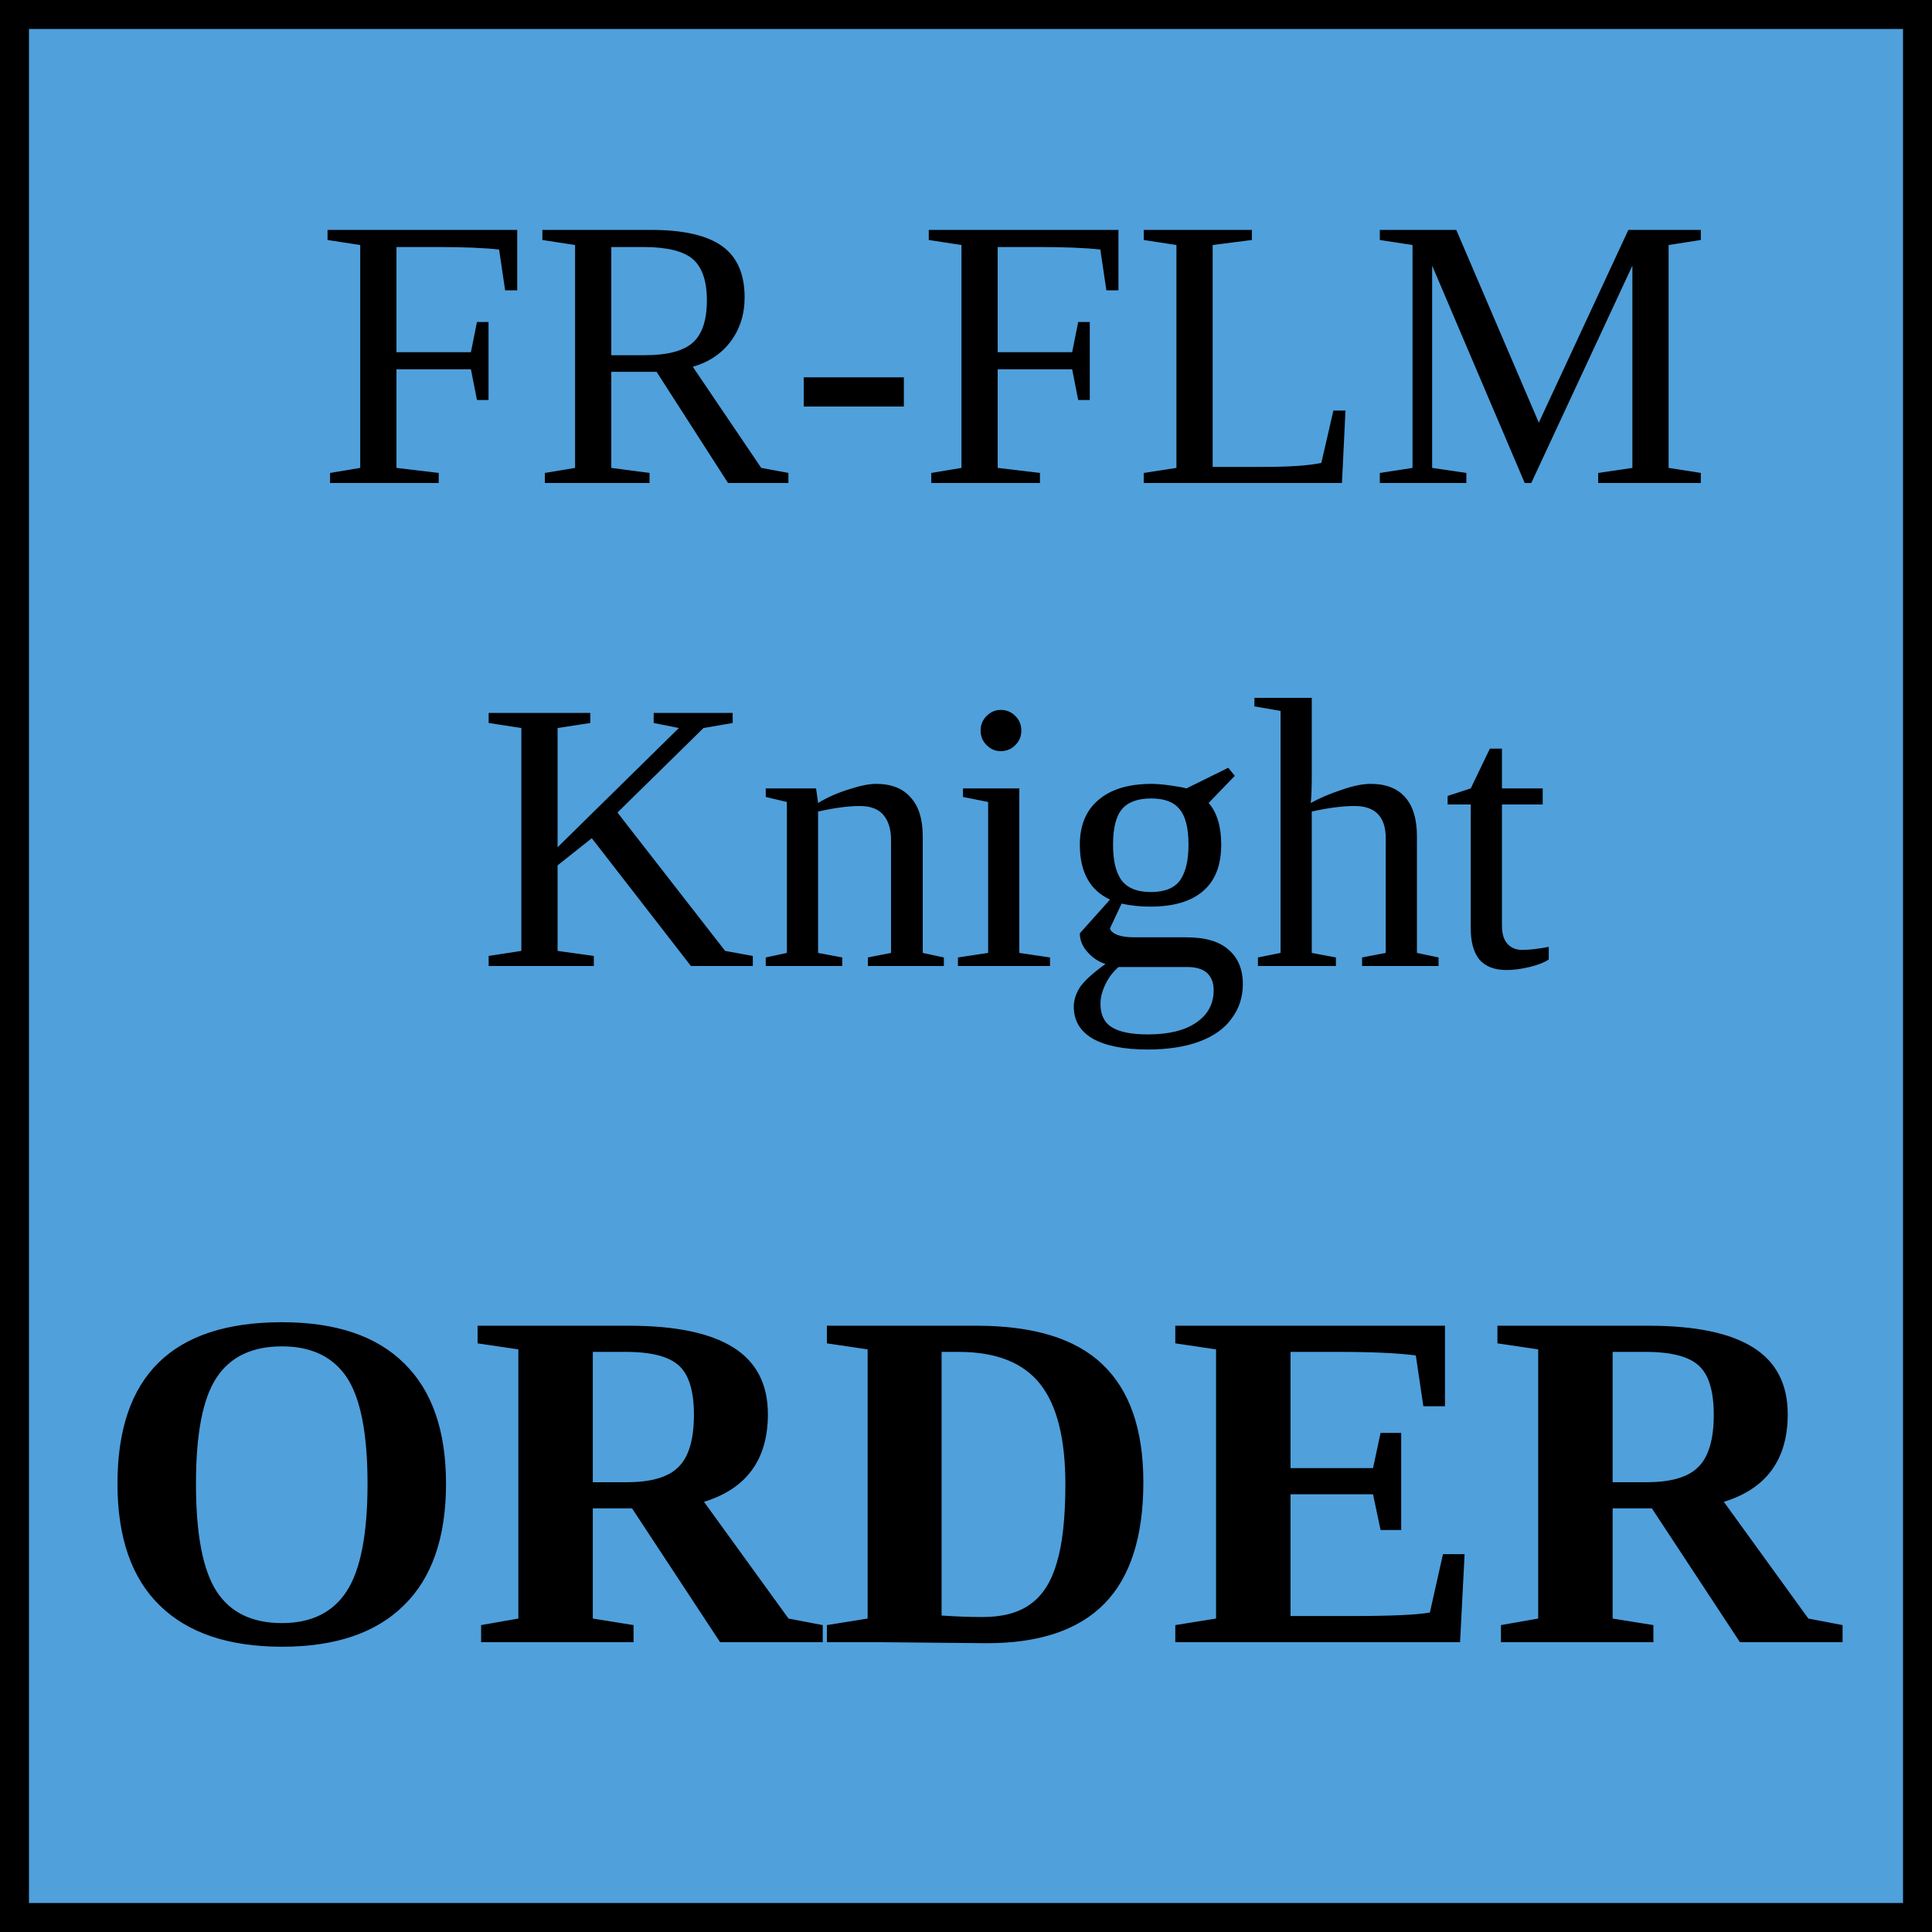
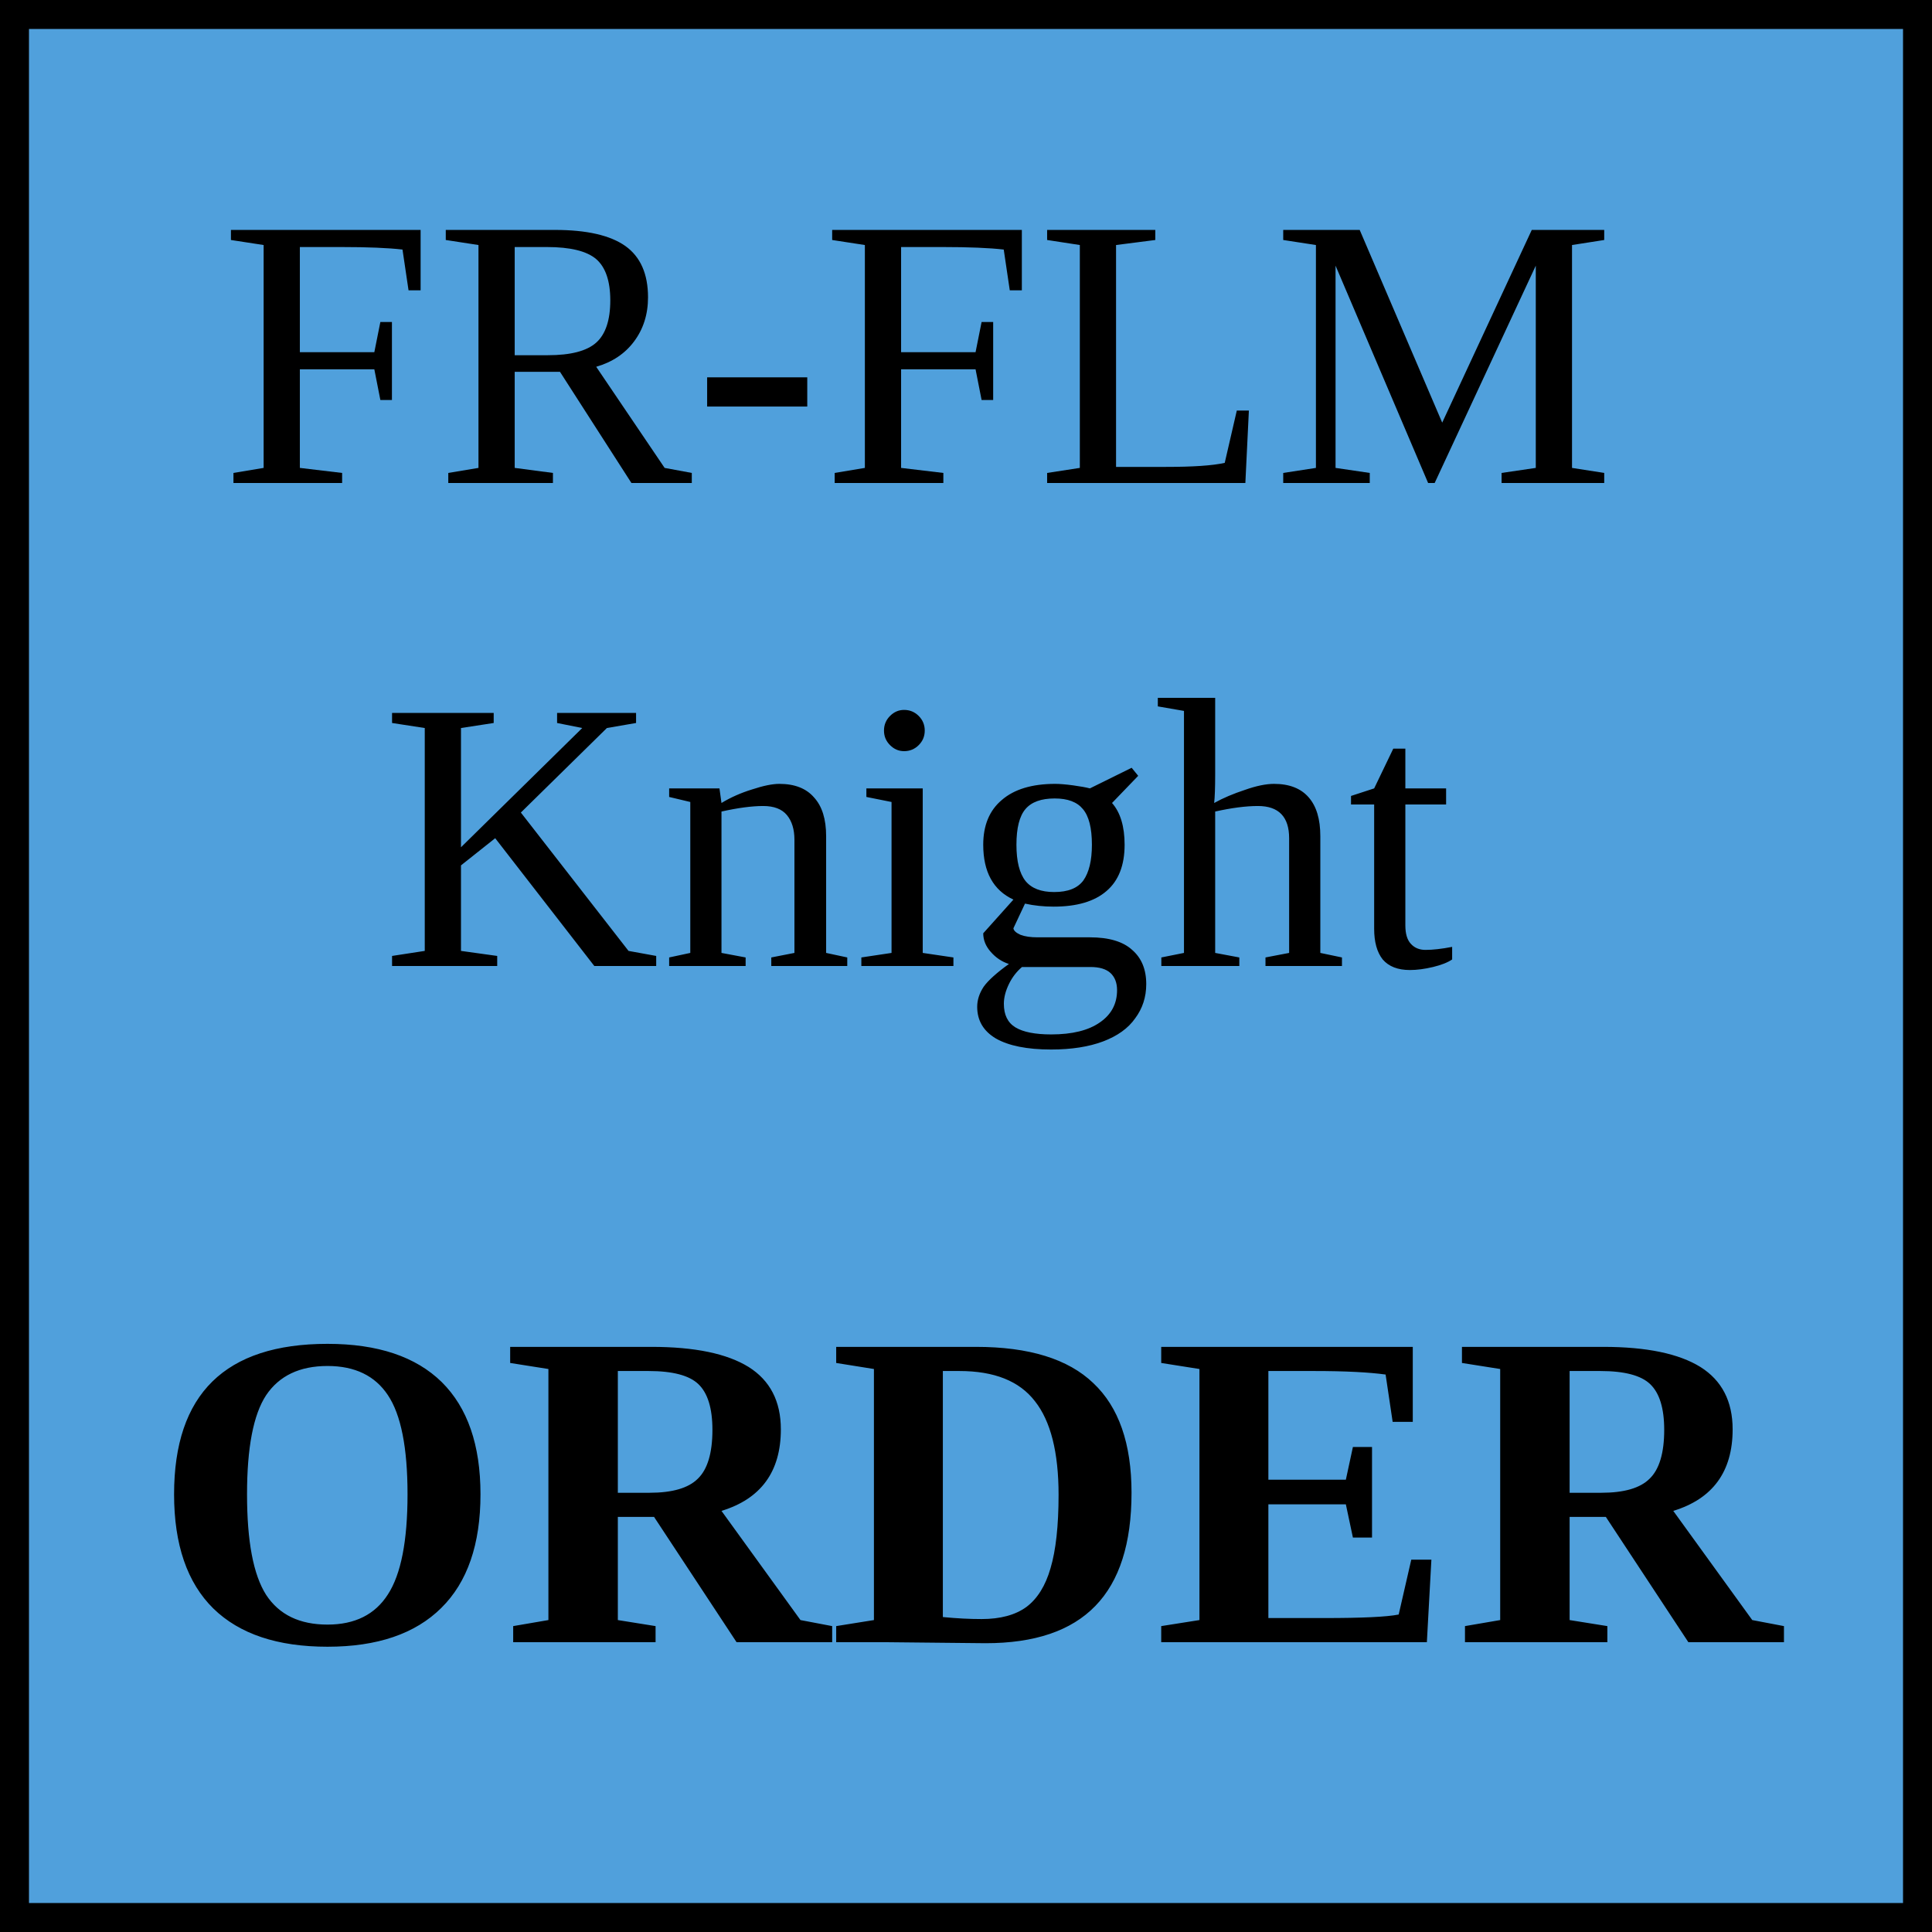
<svg xmlns="http://www.w3.org/2000/svg" width="60" height="60">
-   <rect width="100%" height="100%" fill="rgb(80,160,220)" stroke="black" stroke-width="3%" />
-   <text text-anchor="middle" x="50%" y="25%" font-size="12">
-     <tspan x="55%">FR-FLM</tspan>
-     <tspan x="55%" dy="25%">Knight</tspan>
-     <tspan x="50%" dy="35%" font-size="15" font-weight="bold">ORDER</tspan>
-   </text>
+   <g id="background">
+     <rect width="100%" height="100%" fill="rgb(80,160,220)" stroke="black" stroke-width="3%" />
+   </g>
+   <g id="text" text-anchor="middle" font-size="12">
+     <text x="50%" y="25%">
+       <tspan x="50%">FR-FLM</tspan>
+       <tspan x="50%" dy="25%">Knight</tspan>
+       <tspan x="50%" dy="35%" font-size="14" font-weight="bold">ORDER</tspan>
+     </text>
+   </g>
</svg>
